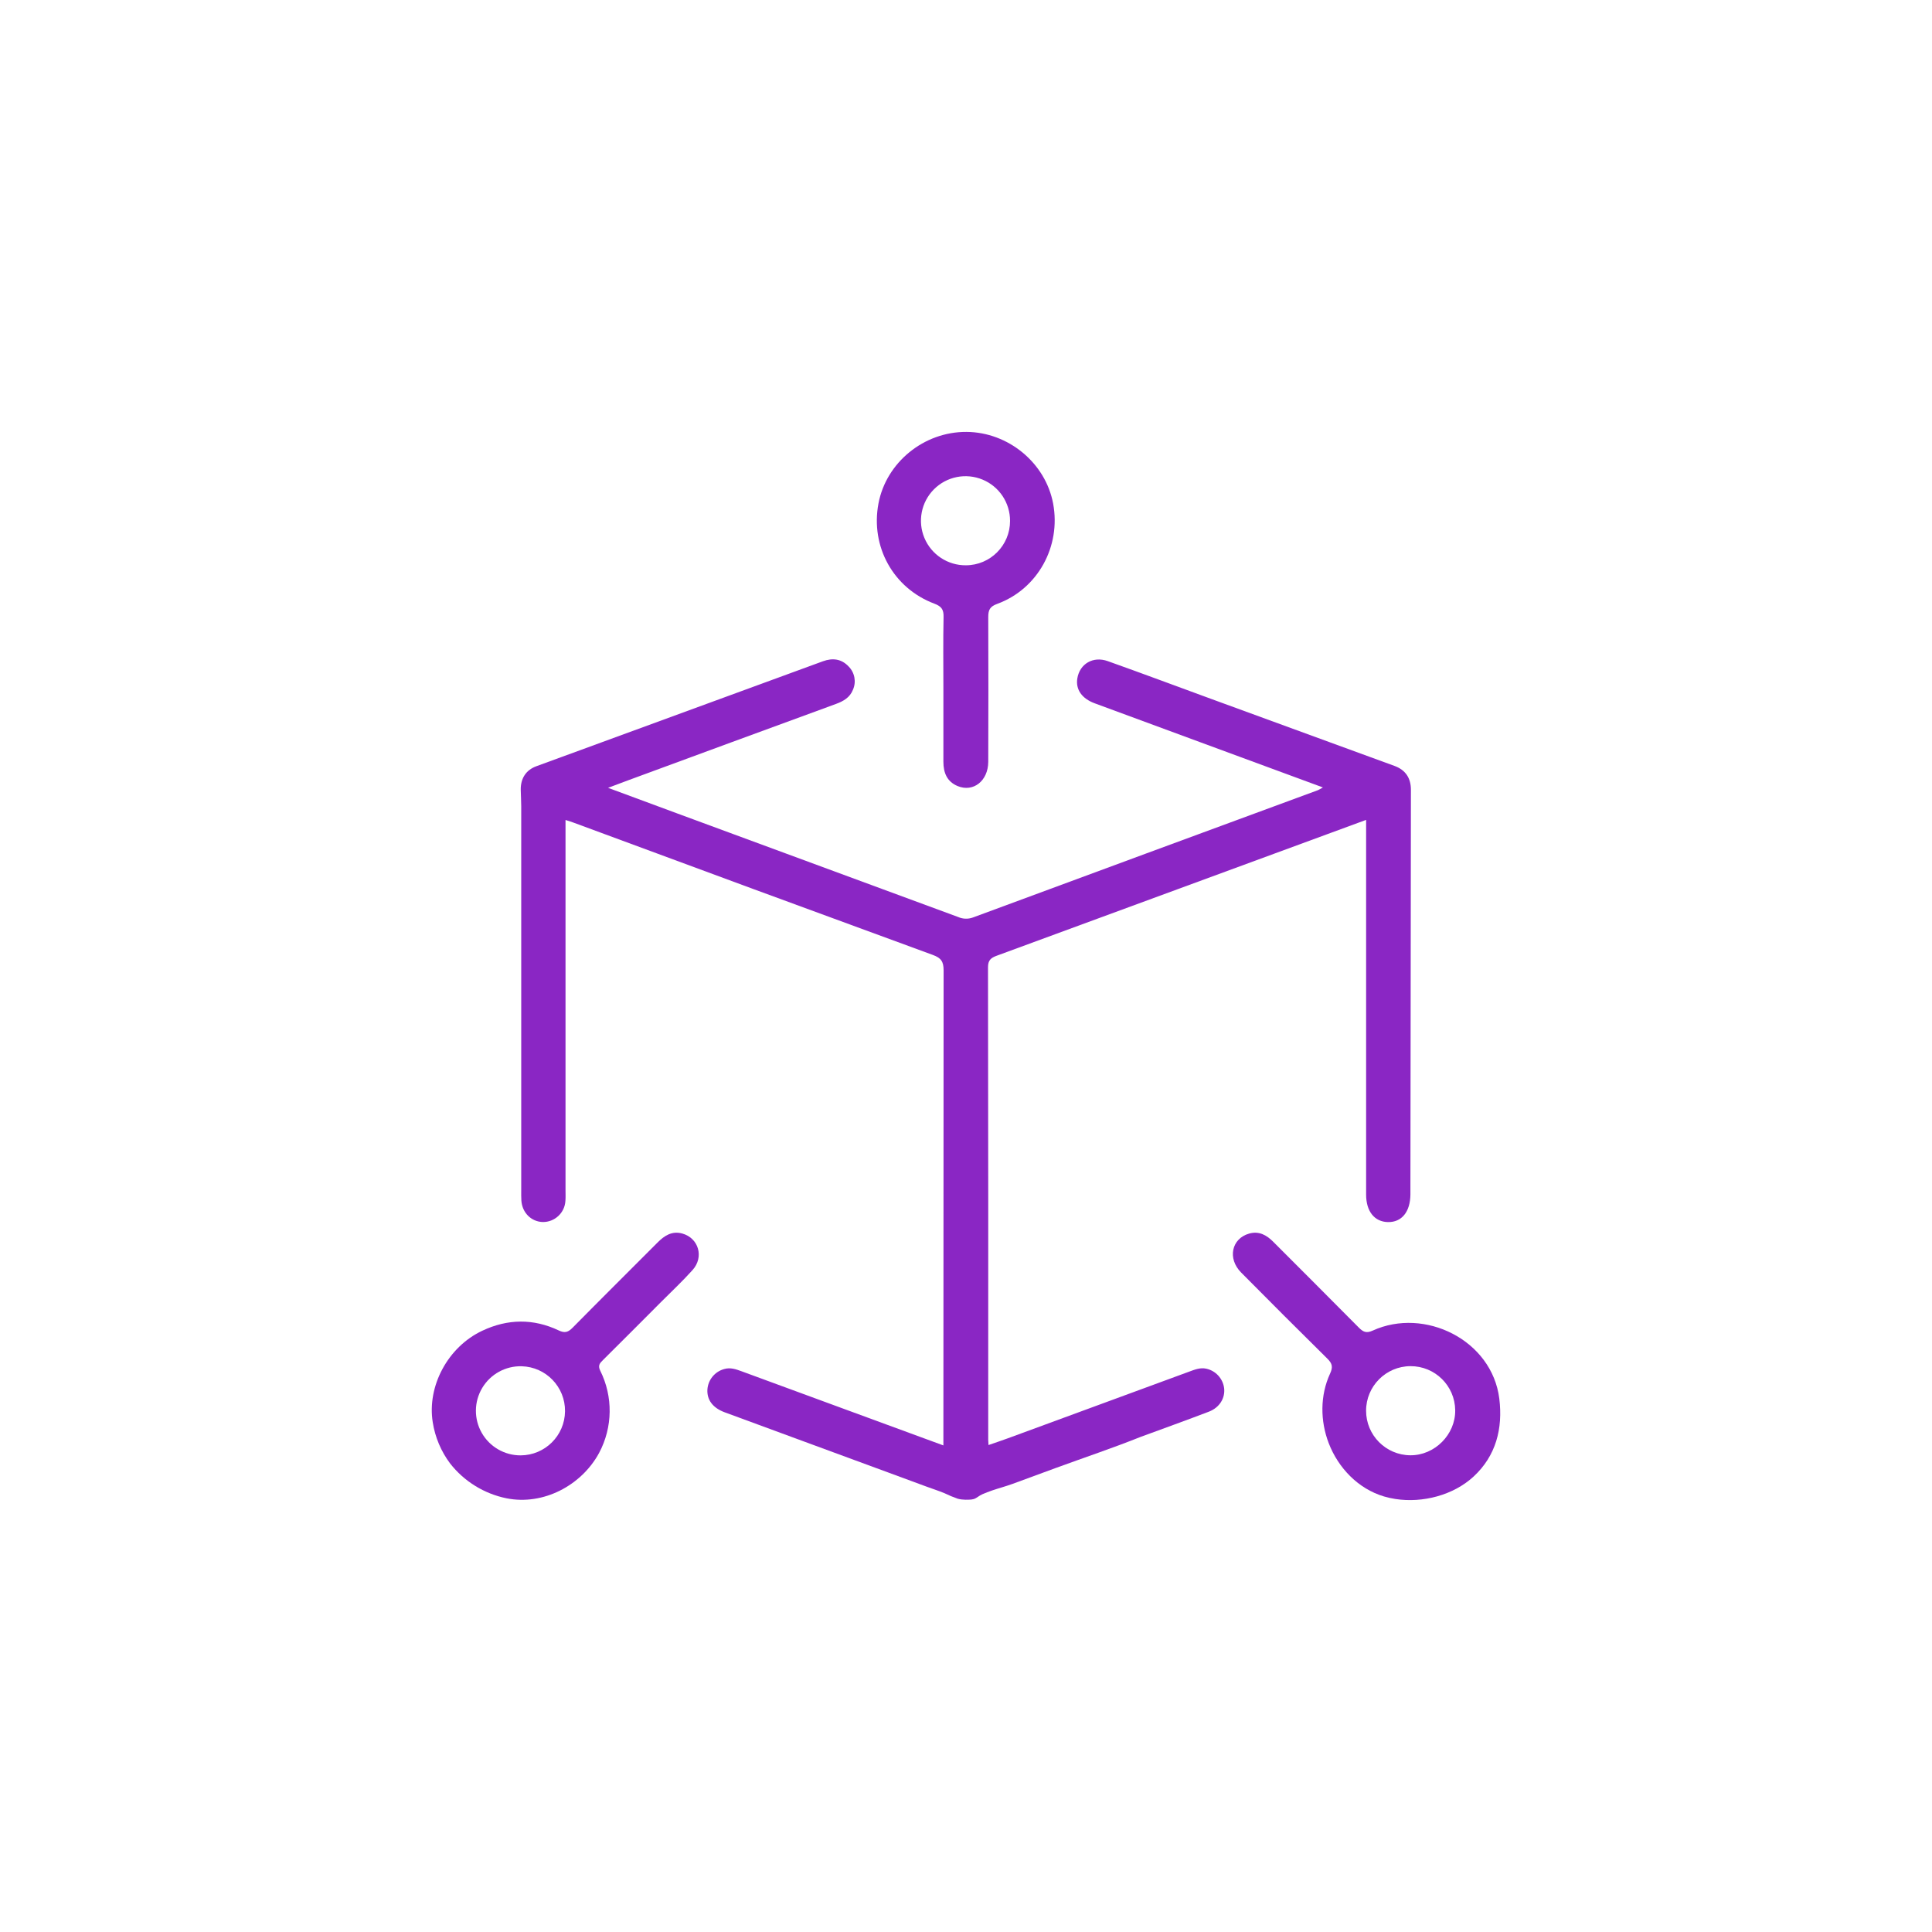
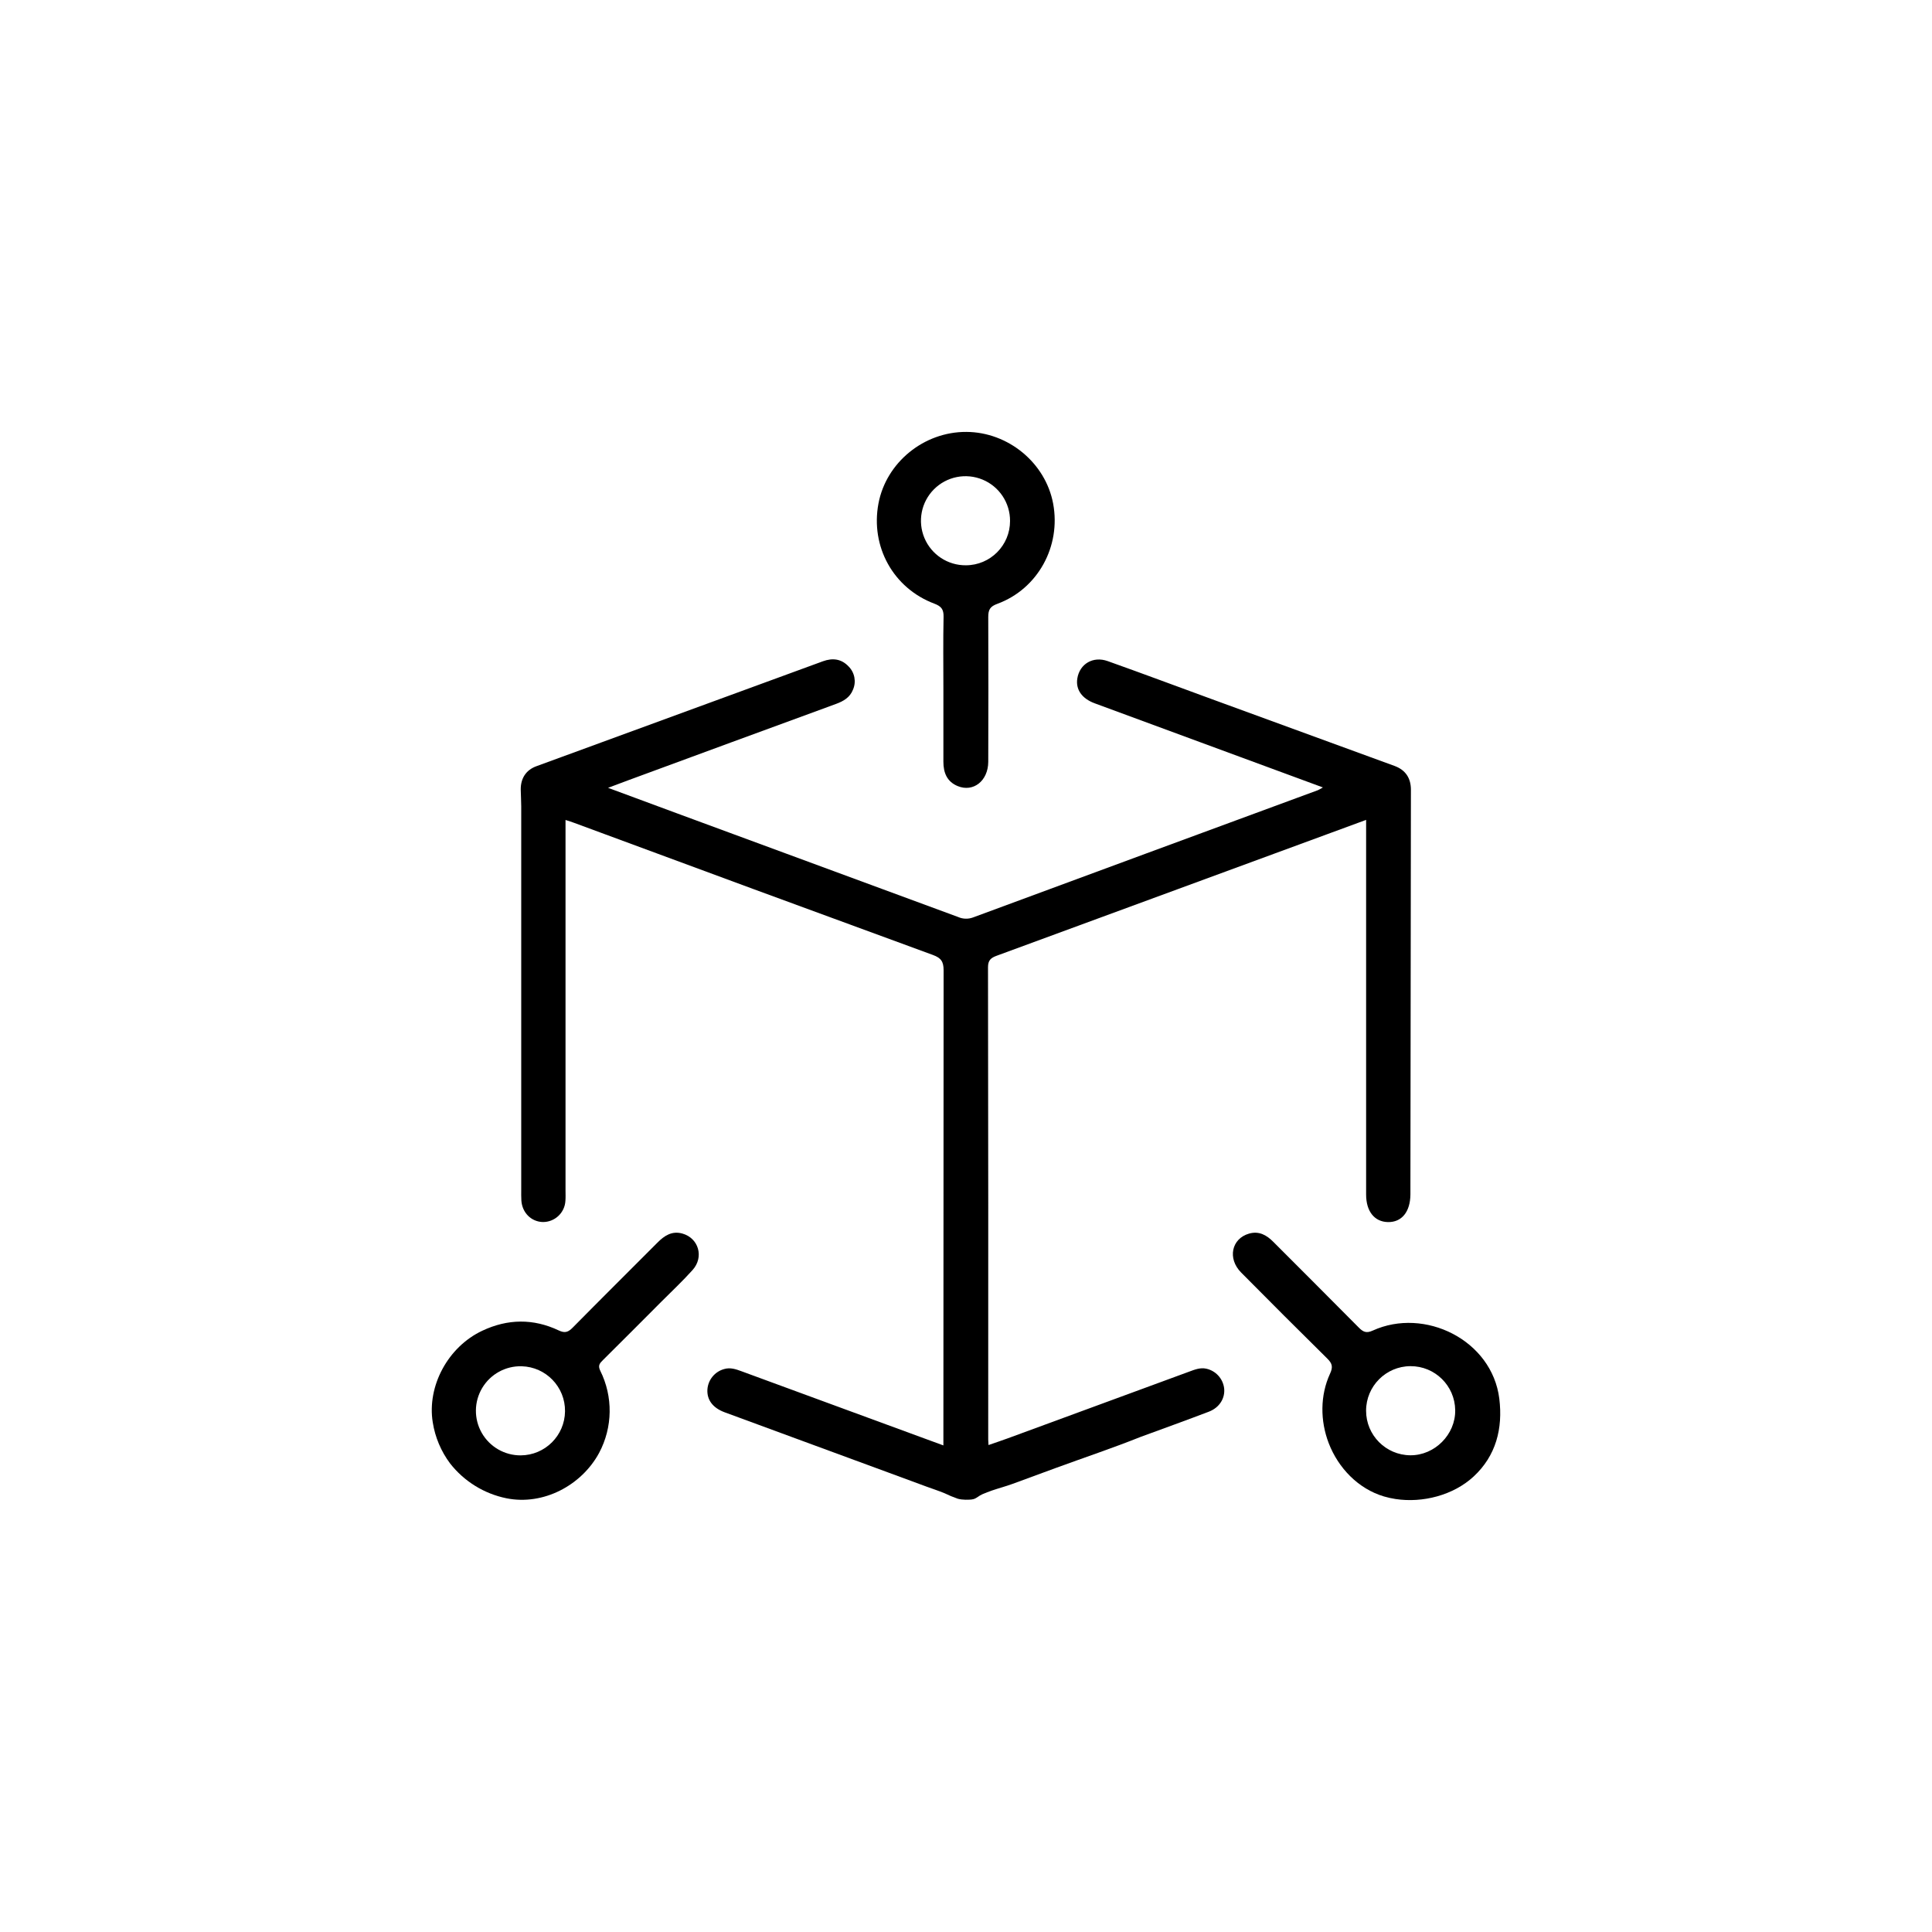
<svg xmlns="http://www.w3.org/2000/svg" id="Capa_1" data-name="Capa 1" viewBox="0 0 1080 1080">
  <defs>
    <style>.cls-1{fill:#8a26c4;}</style>
  </defs>
-   <path class="cls-1" d="M535.38,837.79a68.07,68.07,0,0,1-7.38-3.07c-3.28-1.36-6.73-2.46-10.07-3.69L497,823.31l-41.85-15.4L413.3,792.5l-8.16-3c-6.71-2.47-10.07-7-9.69-12.85a12.76,12.76,0,0,1,9.4-11.35c3.41-1,6.52.09,9.63,1.23q30.25,11.12,60.5,22.23L527.36,808v-6.84q0-129.39.12-258.8c0-4.87-1.46-6.87-6-8.54q-100.34-36.72-200.51-73.84c-1.43-.53-2.89-1-4.84-1.61V665.45c0,1.94.1,3.89-.06,5.83a12.54,12.54,0,0,1-12.72,11.84c-6.43-.21-11.45-5.23-11.9-12-.13-1.94-.08-3.89-.08-5.83q0-107.25,0-214.5c0-3.1-.22-6.2-.27-9.31-.09-6.32,2.91-11,8.64-13.12Q379.81,399,460,369.66c5.48-2,10.39-1.35,14.4,2.92a11.72,11.72,0,0,1,2.4,13c-1.69,4.31-5.29,6.39-9.47,7.92q-58.08,21.27-116.1,42.66c-3.45,1.26-6.88,2.57-11.32,4.24,13.47,5,26.12,9.69,38.79,14.36q78.43,28.9,156.88,57.84a11.05,11.05,0,0,0,8.29.28q96.39-35.65,192.84-71.16a27,27,0,0,0,2.8-1.54l-45.83-16.89q-40.86-15.06-81.72-30.13c-7.24-2.67-10.72-7.77-9.73-13.91,1.3-8.12,8.79-12.62,17-9.68,19.33,6.88,38.54,14.07,57.81,21.12l102.51,37.47c6.14,2.25,9.17,6.79,9.16,13.35q-.15,110.75-.28,221.48c0,1.55,0,3.11,0,4.66-.06,9.77-4.85,15.66-12.58,15.5-7.52-.16-12.18-6-12.18-15.36q0-101.13,0-202.26v-7.21l-21.75,8q-92.37,34-184.76,67.94c-3.25,1.19-4.87,2.52-4.86,6.47q.21,132,.12,264c0,.76.08,1.53.16,3.06,3.8-1.32,7.33-2.49,10.82-3.77q50.7-18.62,101.37-37.27c3.12-1.15,6.17-2.39,9.58-1.64a12.85,12.85,0,0,1,9.95,10.9c.63,5.55-2.56,10.84-8.54,13.13-12.66,4.83-25.41,9.42-38.13,14.09-15.63,6.25-31.69,11.61-47.49,17.4q-12,4.43-24.07,8.85c-3.79,1.39-7.71,2.41-11.53,3.72-1.85.63-3.66,1.35-5.46,2.12s-3,2.1-4.75,2.66a9.44,9.44,0,0,1-2.43.34,25.32,25.32,0,0,1-4.44-.12A15.47,15.47,0,0,1,535.38,837.79Z" />
-   <path class="cls-1" d="M838.12,781.87c-4.07-32.78-41.76-51.29-70.77-38.06-3.61,1.65-5.39.73-7.85-1.76-15.81-16-31.81-31.89-47.72-47.86-3.78-3.81-8-6.17-13.54-4.6-9.81,2.8-12.19,13.93-4.45,21.75q24,24.25,48.23,48.17c2.82,2.77,3.16,4.75,1.48,8.38-5.62,12.2-5.51,26.44-.73,38.87,5.33,13.84,16.48,25.49,30.86,29.76a49.29,49.29,0,0,0,6.42,1.43c15.27,2.35,32.41-2.13,43.65-12.51C836.28,813.84,840.17,798.54,838.12,781.87Zm-49.75,31.64a24.91,24.91,0,1,1,25.1-25.21C813.67,801.9,802,813.63,788.37,813.51Z" />
-   <path class="cls-1" d="M381.44,689.56c-5.83-1.62-10.05,1.18-13.94,5.09-15.77,15.83-31.63,31.55-47.32,47.46-2.51,2.55-4.33,3.29-7.87,1.6-14.14-6.7-28.51-6.51-42.67.16-19.21,9-31,30.94-27.73,51.22a51.7,51.7,0,0,0,9.71,23,53.58,53.58,0,0,0,31.5,19.46c20.63,4.15,42-7.23,51.8-25.39a50.16,50.16,0,0,0,.62-45.94c-1.41-2.89-.28-4.16,1.47-5.89q16.33-16.22,32.57-32.55c5.89-5.9,12-11.62,17.58-17.84C393.67,702.69,390.54,692.11,381.44,689.56Zm-90.33,124a24.91,24.91,0,1,1,.52-49.81,24.91,24.91,0,0,1-.52,49.81Z" />
-   <path class="cls-1" d="M588.71,281.49c-4.27-22.74-25.09-39.93-48.49-40.05-23.69-.13-44.8,17-49.15,40-4.55,24.08,8.26,47.36,31.22,56,3.9,1.48,5.27,3.19,5.17,7.38-.29,13.4-.1,26.8-.1,40.2,0,13.6,0,27.2,0,40.78,0,6.16,2,11.16,8,13.63,8.74,3.6,17-2.91,17.08-13.53q.15-40.5,0-81c0-4.06,1-5.88,5.09-7.36C580.14,329.21,593.19,305.45,588.71,281.49ZM539.93,316a24.9,24.9,0,1,1,24.69-24.78A24.74,24.74,0,0,1,539.93,316Z" />
+   <path class="cls-x" d="M535.38,837.79a68.07,68.07,0,0,1-7.38-3.07c-3.28-1.36-6.73-2.46-10.07-3.69L497,823.31l-41.85-15.4L413.3,792.5l-8.16-3c-6.71-2.47-10.07-7-9.69-12.85a12.76,12.76,0,0,1,9.4-11.35c3.41-1,6.52.09,9.63,1.23q30.25,11.12,60.5,22.23L527.36,808v-6.84q0-129.39.12-258.8c0-4.87-1.46-6.87-6-8.54q-100.34-36.72-200.51-73.84c-1.43-.53-2.89-1-4.84-1.61V665.45c0,1.94.1,3.89-.06,5.83a12.54,12.54,0,0,1-12.72,11.84c-6.43-.21-11.45-5.23-11.9-12-.13-1.94-.08-3.89-.08-5.83q0-107.25,0-214.5c0-3.1-.22-6.2-.27-9.31-.09-6.32,2.91-11,8.64-13.12Q379.81,399,460,369.66c5.48-2,10.39-1.35,14.4,2.92a11.72,11.72,0,0,1,2.4,13c-1.69,4.31-5.29,6.39-9.47,7.92q-58.08,21.27-116.1,42.66c-3.45,1.26-6.88,2.57-11.32,4.24,13.47,5,26.12,9.69,38.79,14.36q78.43,28.9,156.88,57.84a11.05,11.05,0,0,0,8.29.28q96.39-35.65,192.84-71.16a27,27,0,0,0,2.8-1.54l-45.83-16.89q-40.86-15.06-81.72-30.13c-7.24-2.67-10.72-7.77-9.73-13.91,1.3-8.12,8.79-12.62,17-9.68,19.33,6.88,38.54,14.07,57.81,21.12l102.51,37.47c6.14,2.25,9.17,6.79,9.16,13.35q-.15,110.75-.28,221.48c0,1.55,0,3.11,0,4.66-.06,9.77-4.85,15.66-12.58,15.5-7.52-.16-12.18-6-12.18-15.36q0-101.13,0-202.26v-7.21l-21.75,8q-92.37,34-184.76,67.94c-3.25,1.19-4.87,2.52-4.86,6.47q.21,132,.12,264c0,.76.08,1.53.16,3.06,3.8-1.32,7.33-2.49,10.82-3.77q50.7-18.62,101.37-37.27c3.12-1.15,6.17-2.39,9.58-1.64a12.85,12.85,0,0,1,9.95,10.9c.63,5.55-2.56,10.84-8.54,13.13-12.66,4.83-25.41,9.42-38.13,14.09-15.63,6.25-31.69,11.61-47.49,17.4q-12,4.43-24.07,8.85c-3.79,1.39-7.71,2.41-11.53,3.72-1.85.63-3.66,1.35-5.46,2.12s-3,2.1-4.75,2.66a9.44,9.44,0,0,1-2.43.34,25.32,25.32,0,0,1-4.44-.12A15.47,15.47,0,0,1,535.38,837.79Z" />
+   <path class="cls-x" d="M838.12,781.87c-4.07-32.78-41.76-51.29-70.77-38.06-3.61,1.65-5.39.73-7.85-1.76-15.81-16-31.81-31.89-47.72-47.86-3.78-3.81-8-6.17-13.54-4.6-9.81,2.8-12.19,13.93-4.45,21.75q24,24.25,48.23,48.17c2.82,2.77,3.16,4.75,1.48,8.38-5.62,12.2-5.51,26.44-.73,38.87,5.33,13.84,16.48,25.49,30.86,29.76a49.29,49.29,0,0,0,6.42,1.43c15.27,2.35,32.41-2.13,43.65-12.51C836.28,813.84,840.17,798.54,838.12,781.87Zm-49.75,31.64a24.91,24.91,0,1,1,25.1-25.21C813.67,801.9,802,813.63,788.37,813.51Z" />
+   <path class="cls-x" d="M381.44,689.56c-5.83-1.62-10.05,1.18-13.94,5.09-15.77,15.83-31.63,31.55-47.32,47.46-2.51,2.55-4.33,3.29-7.87,1.6-14.14-6.7-28.51-6.51-42.67.16-19.21,9-31,30.94-27.73,51.22a51.7,51.7,0,0,0,9.71,23,53.58,53.58,0,0,0,31.5,19.46c20.63,4.15,42-7.23,51.8-25.39a50.16,50.16,0,0,0,.62-45.94c-1.41-2.89-.28-4.16,1.47-5.89q16.33-16.22,32.57-32.55c5.89-5.9,12-11.62,17.58-17.84C393.67,702.69,390.54,692.11,381.44,689.56Zm-90.33,124a24.91,24.91,0,1,1,.52-49.81,24.91,24.91,0,0,1-.52,49.81Z" />
+   <path class="cls-x" d="M588.71,281.49c-4.27-22.74-25.09-39.93-48.49-40.05-23.69-.13-44.8,17-49.15,40-4.55,24.08,8.26,47.36,31.22,56,3.9,1.48,5.27,3.19,5.17,7.38-.29,13.4-.1,26.8-.1,40.2,0,13.6,0,27.2,0,40.78,0,6.16,2,11.16,8,13.63,8.74,3.6,17-2.91,17.08-13.53q.15-40.5,0-81c0-4.06,1-5.88,5.09-7.36C580.14,329.21,593.19,305.45,588.71,281.49ZM539.93,316a24.9,24.9,0,1,1,24.69-24.78A24.74,24.74,0,0,1,539.93,316Z" />
</svg>
